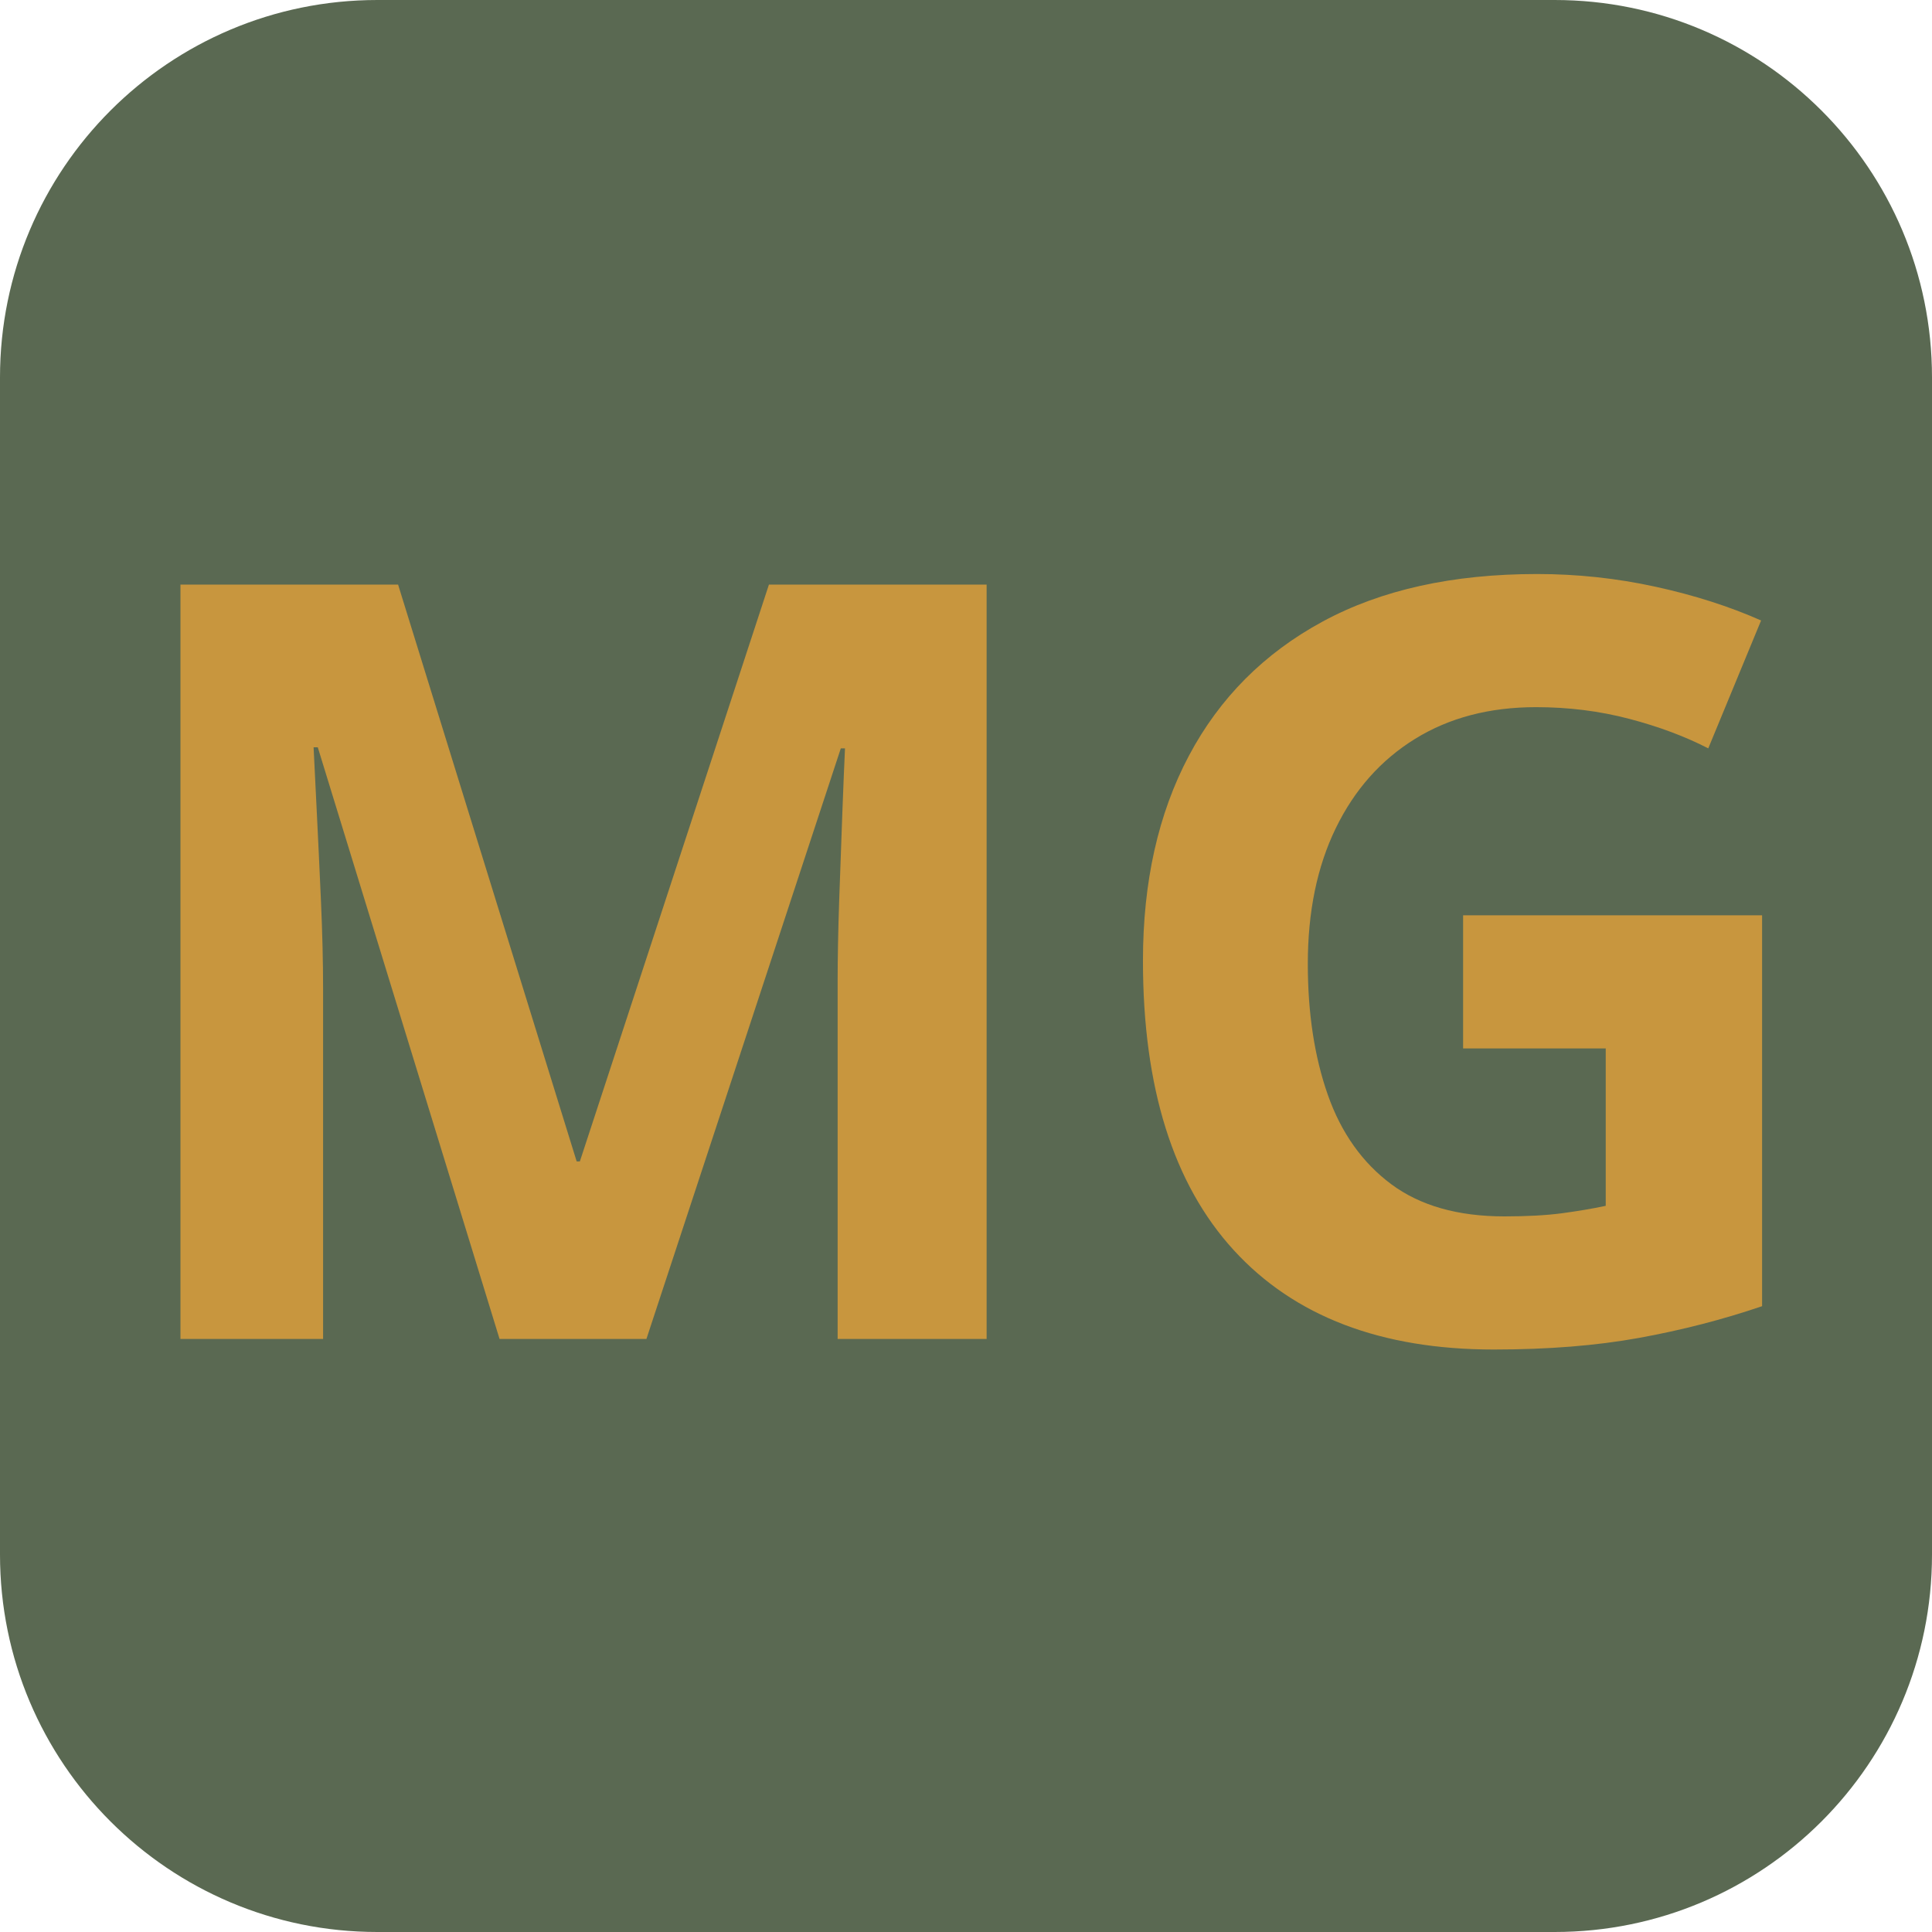
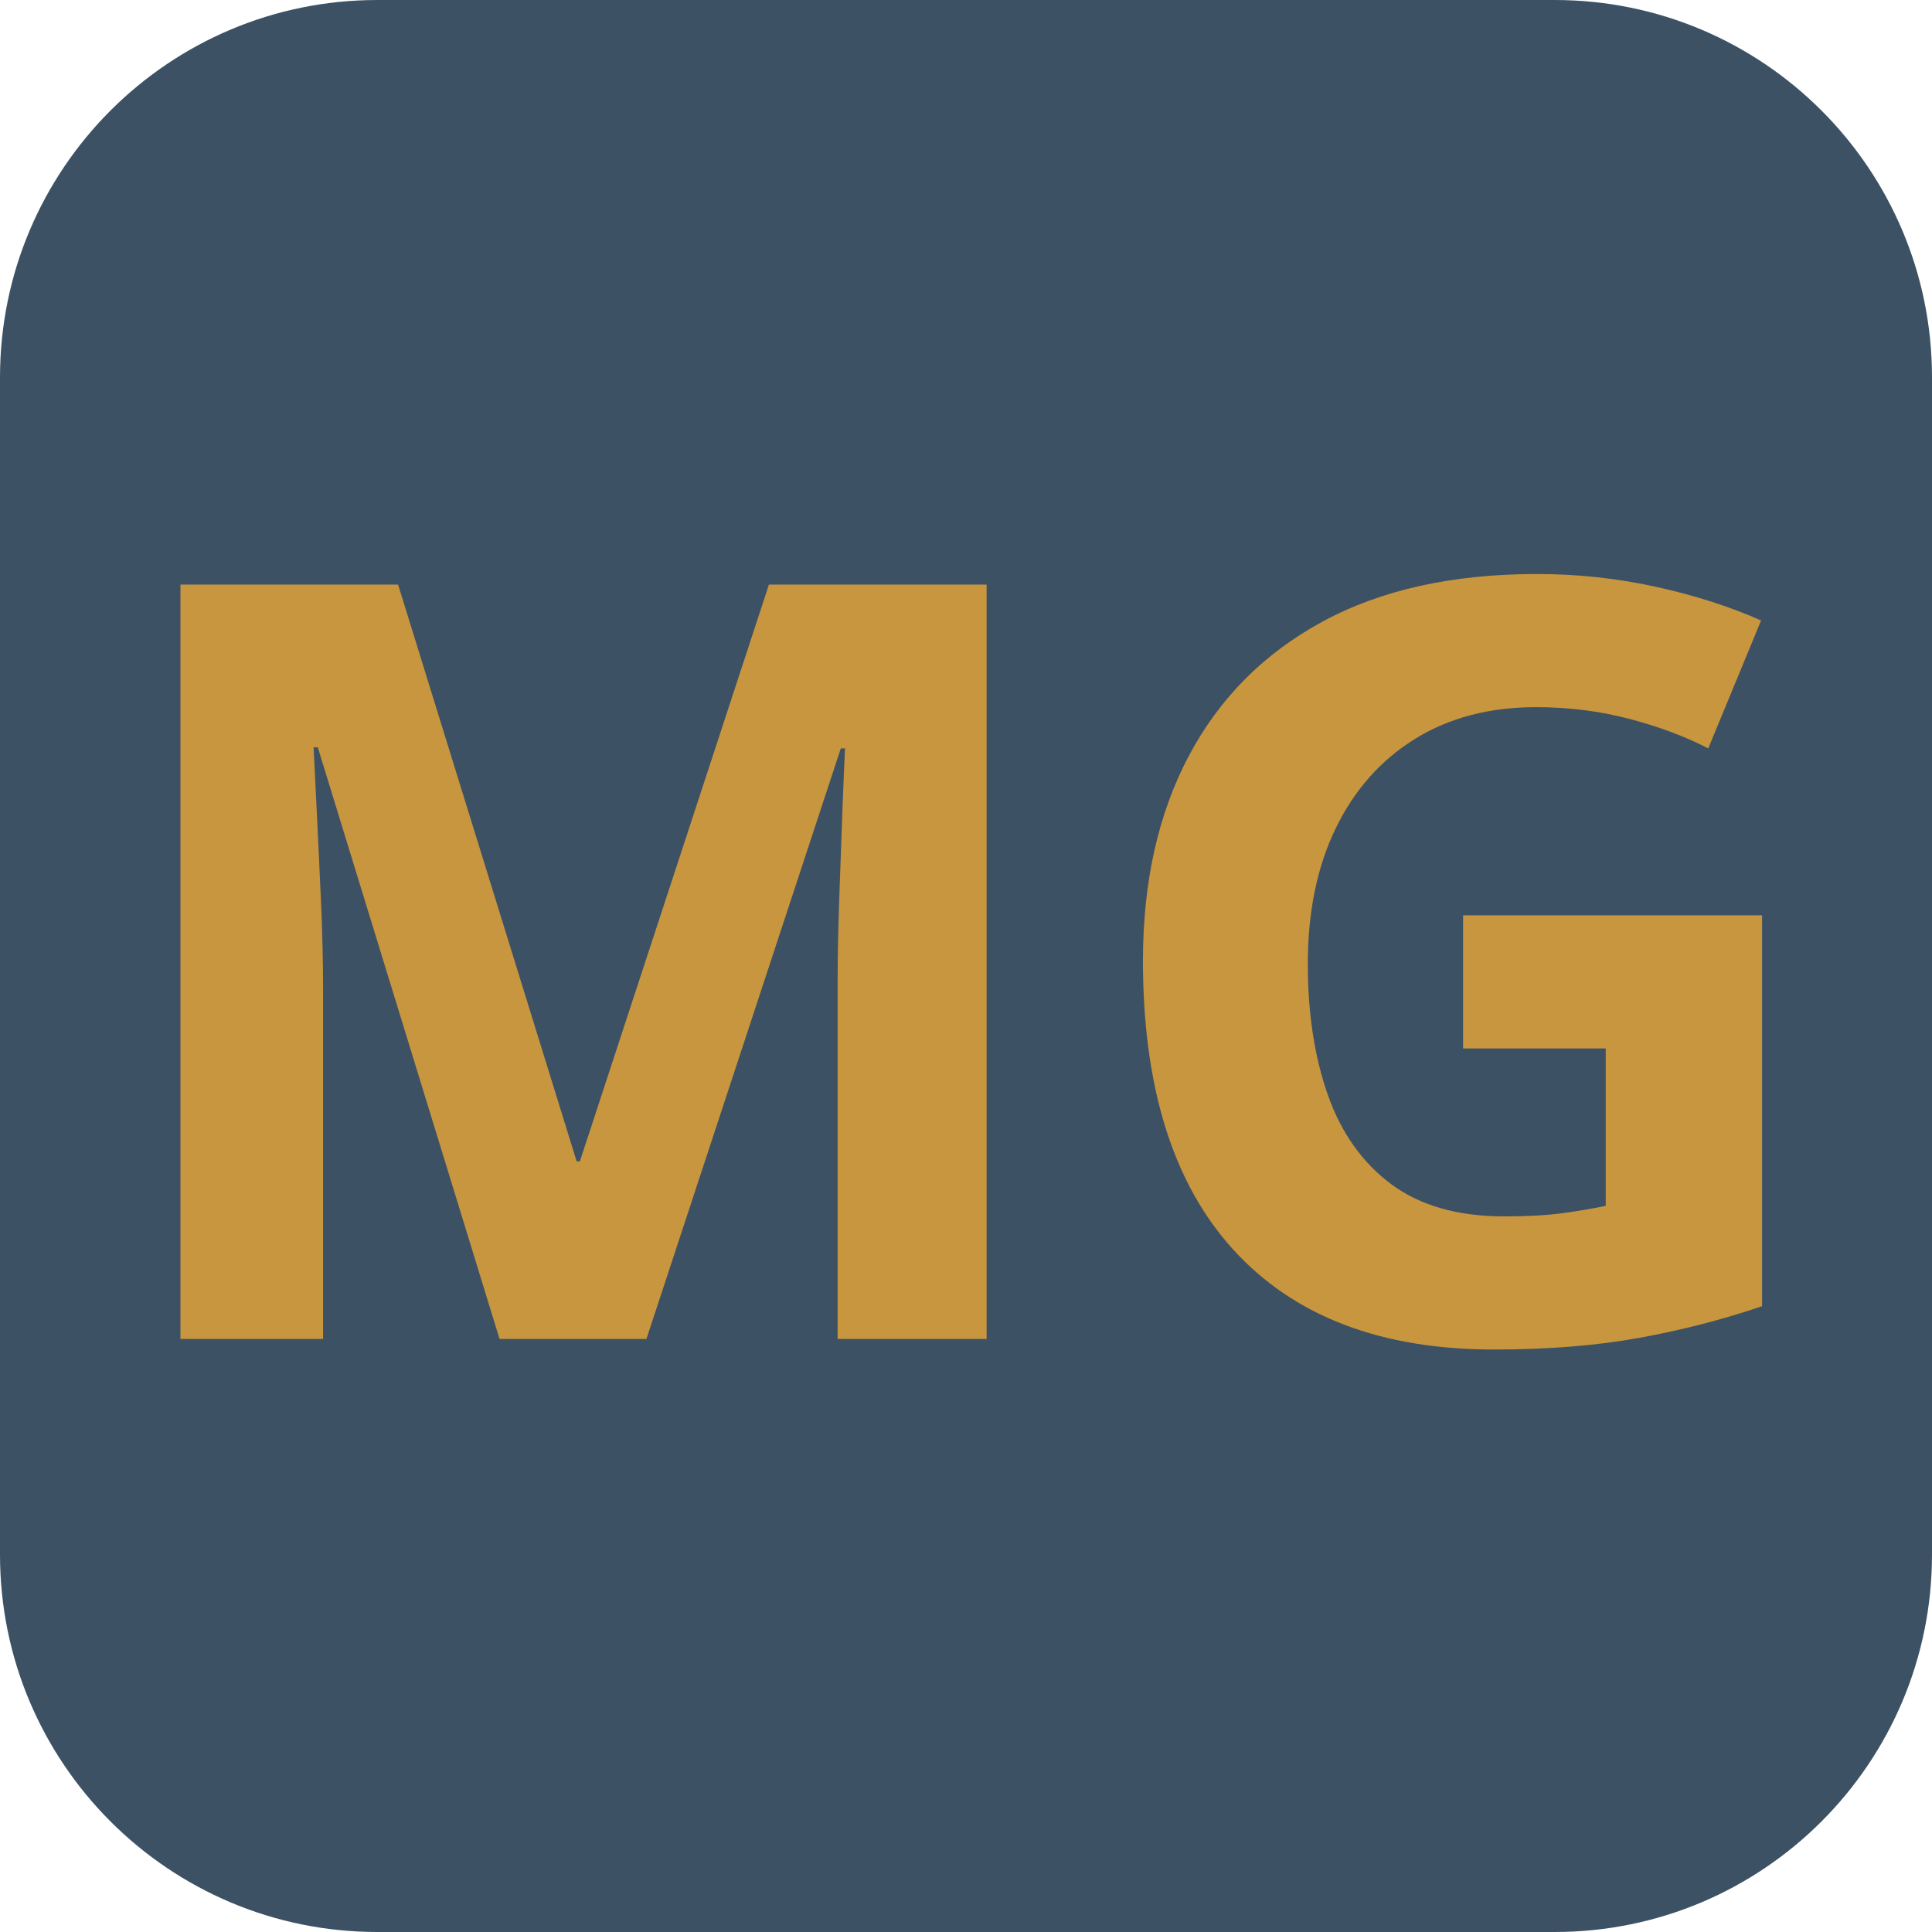
<svg xmlns="http://www.w3.org/2000/svg" viewBox="0 0 512 512">
-   <rect width="512" height="512" rx="100" fill="#5A6952" />
+   <rect width="512" height="512" rx="100" fill="#3D5165" />
  <text x="50%" y="50%" dominant-baseline="middle" text-anchor="middle" font-family="'Outfit', sans-serif" font-weight="700" font-size="280" fill="#C8963E">MG</text>
</svg>
